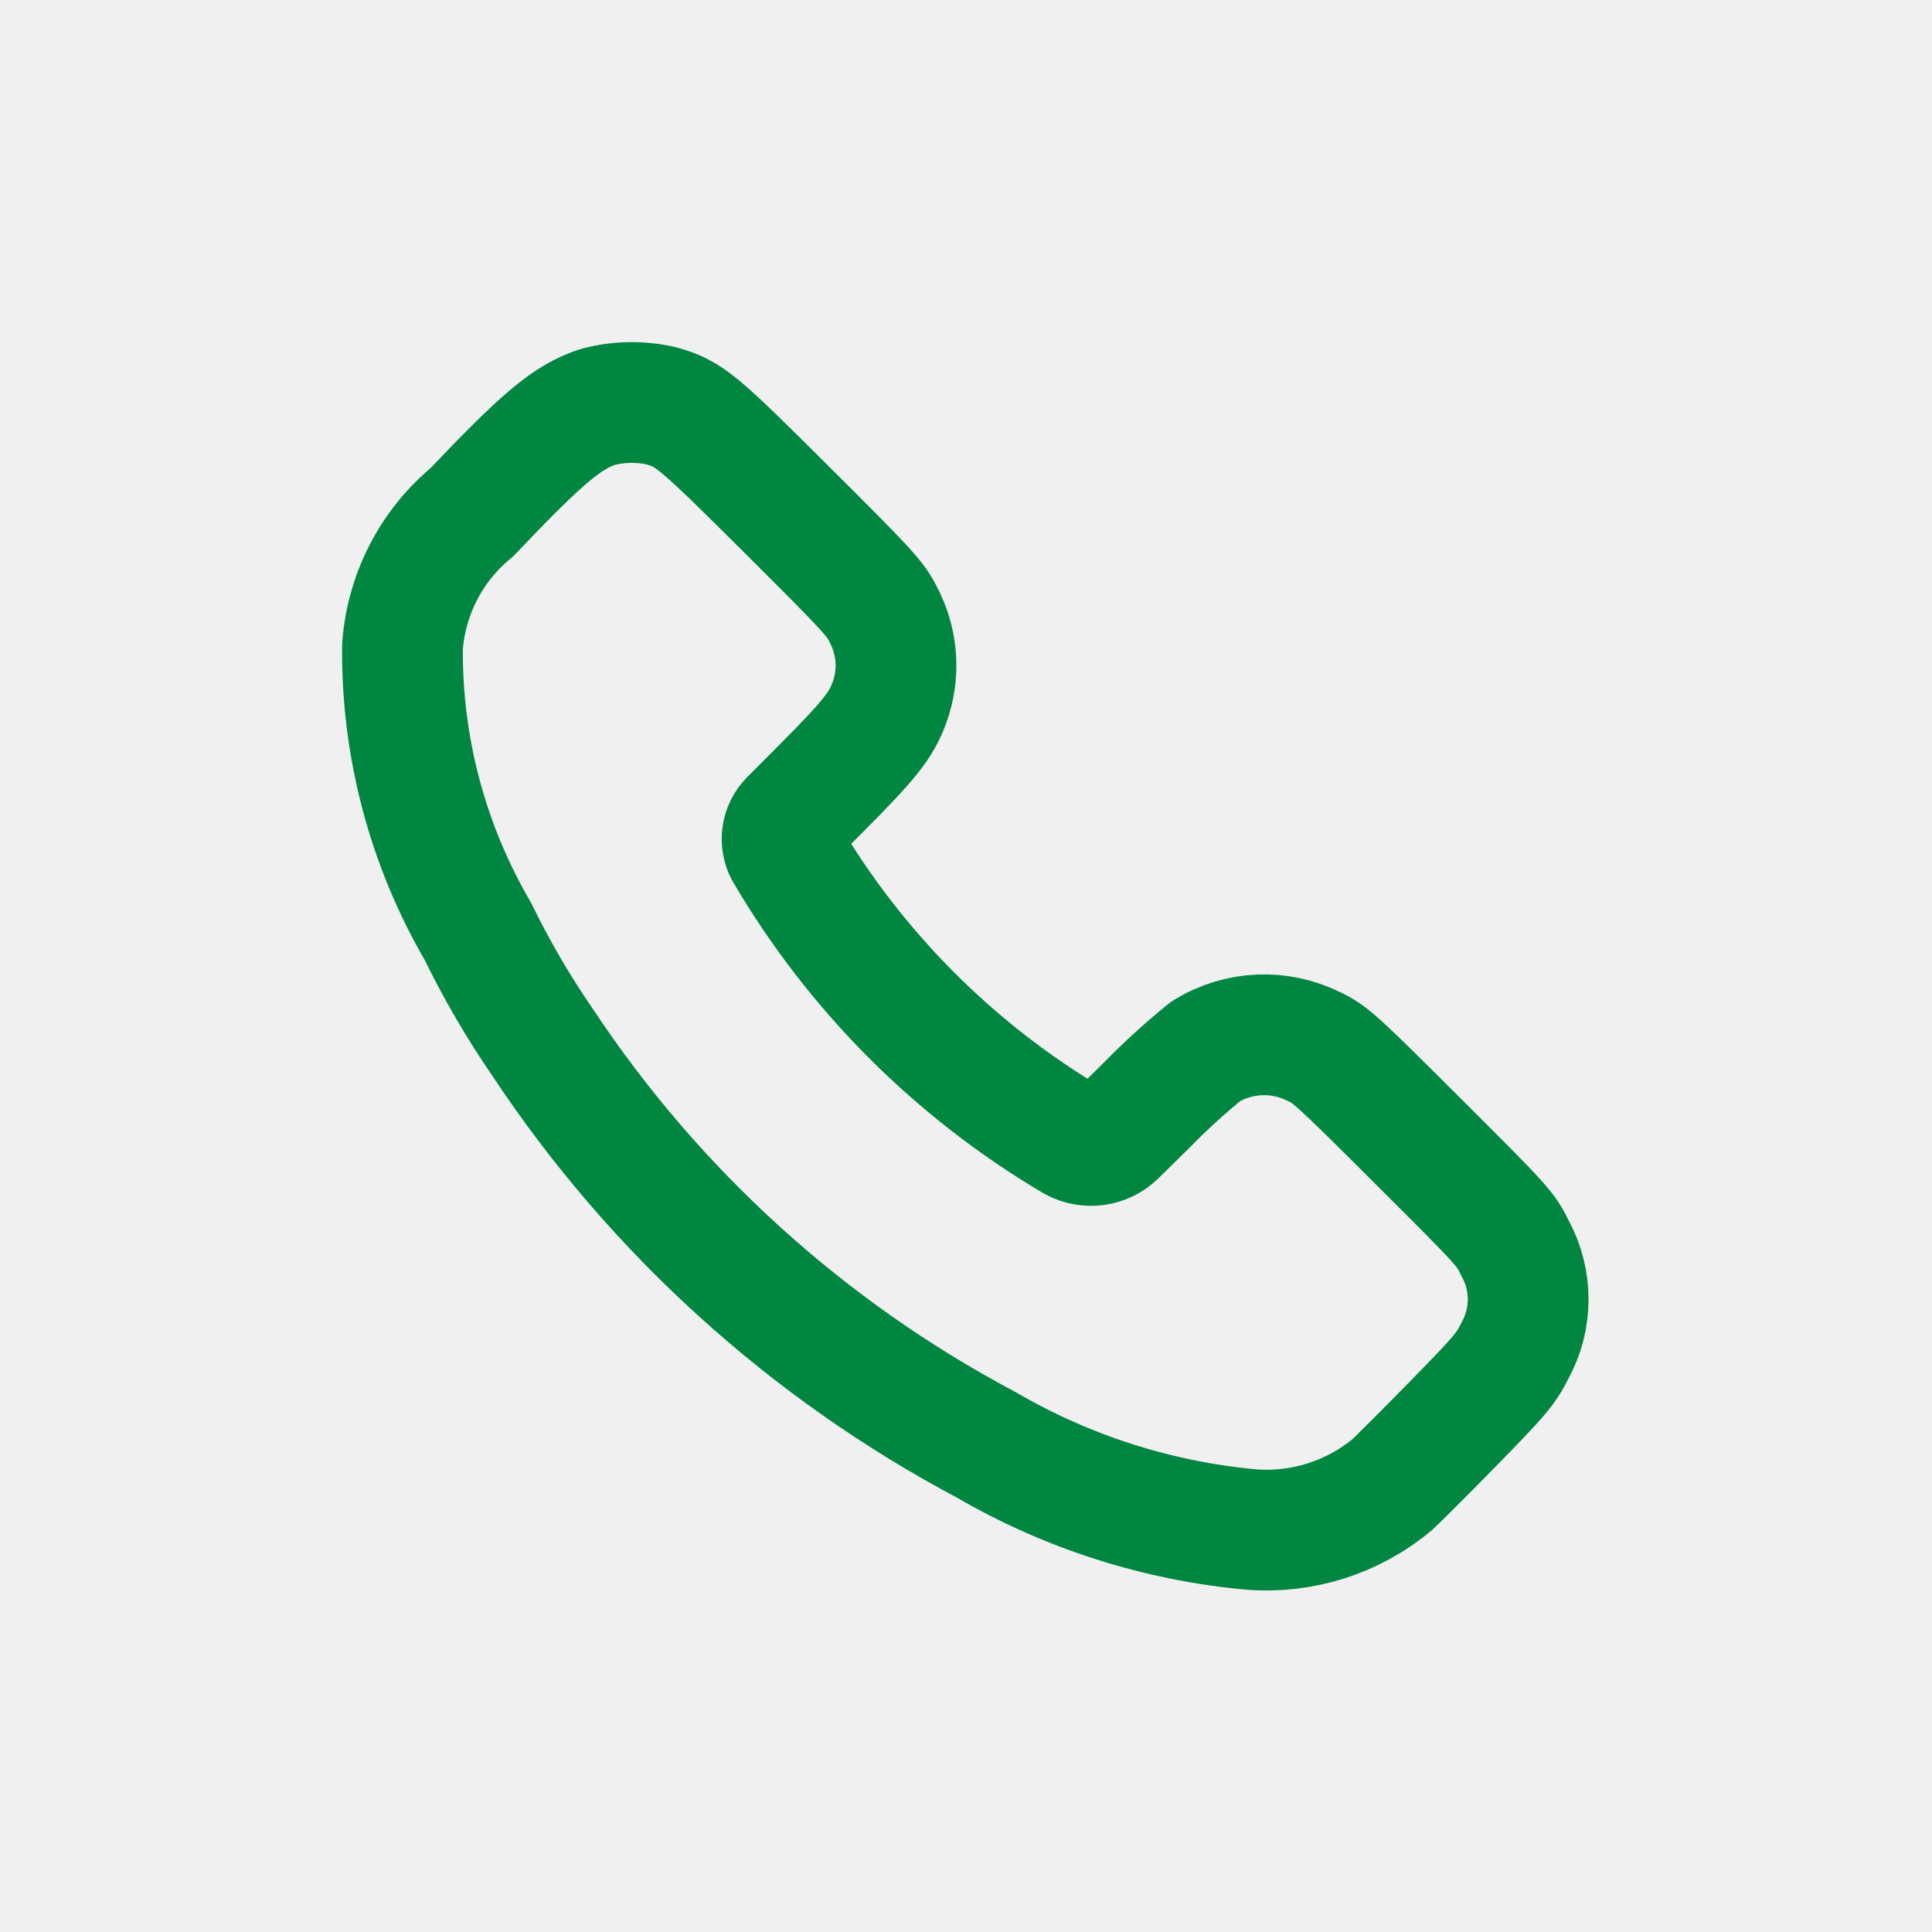
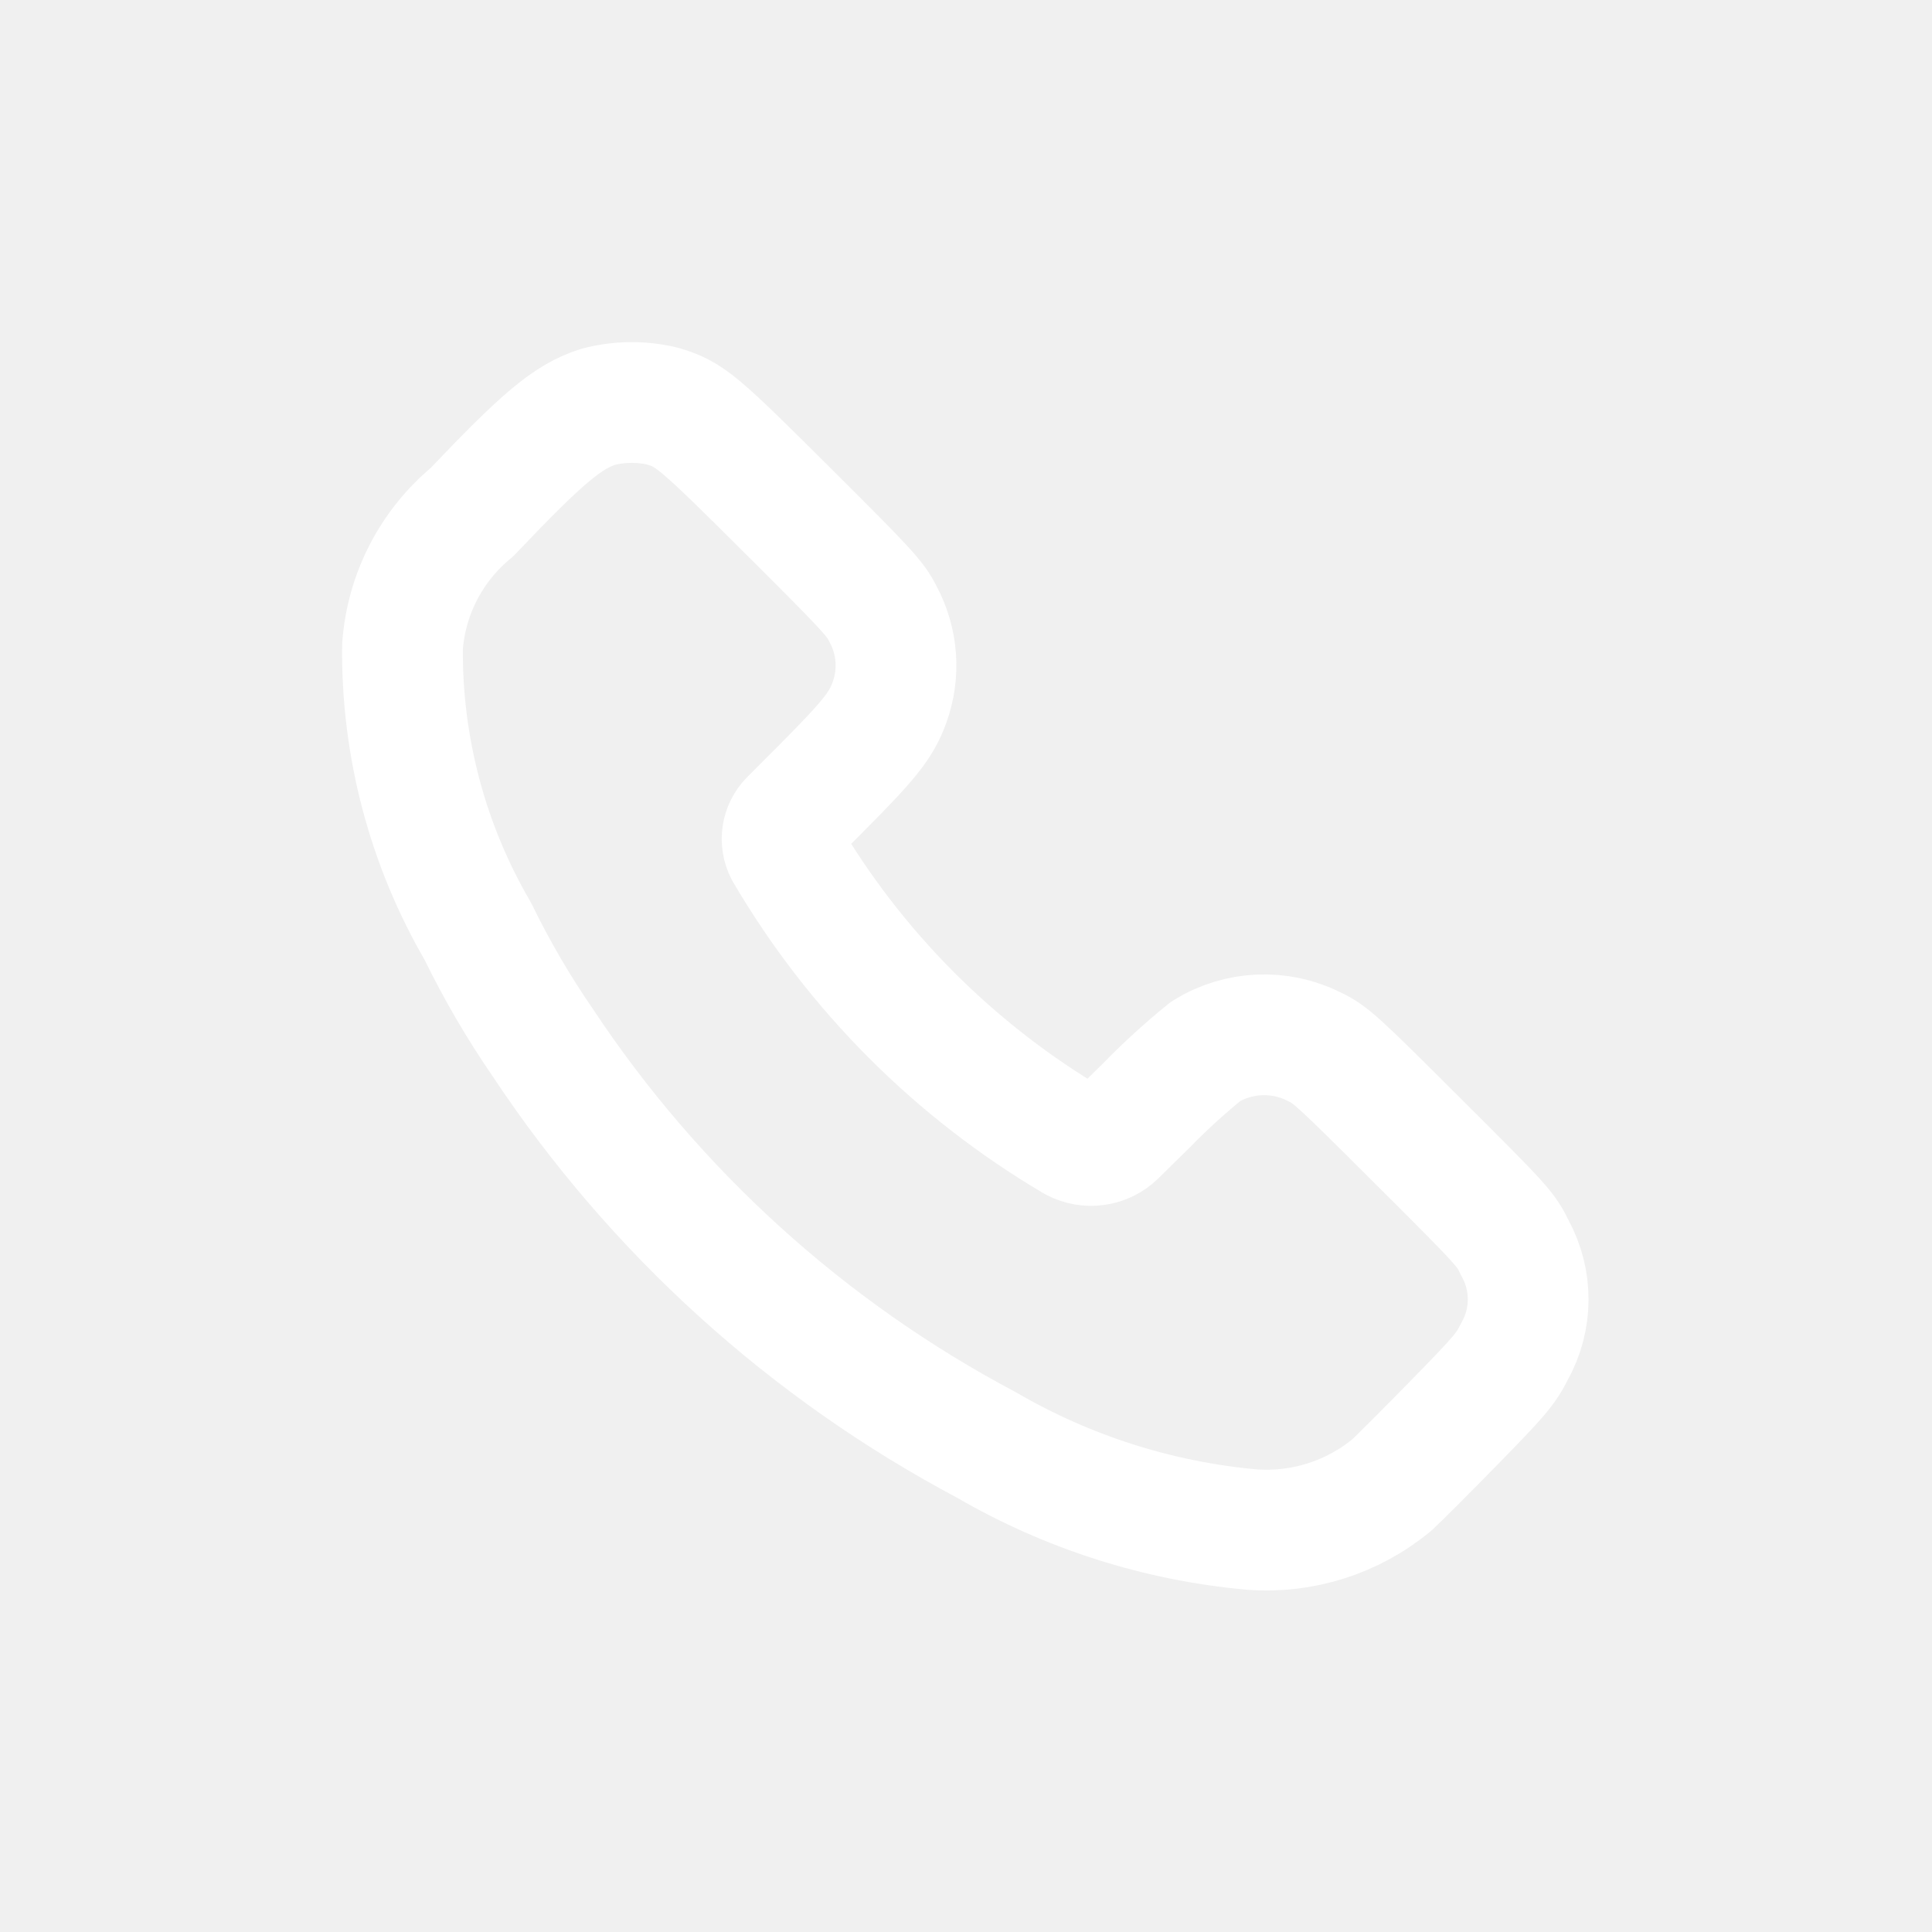
<svg xmlns="http://www.w3.org/2000/svg" width="24" height="24" viewBox="0 0 24 24" fill="none">
-   <path fill-rule="evenodd" clip-rule="evenodd" d="M5.863 6.362C6.743 5.435 7.054 5.175 7.429 5.054C7.689 4.986 7.961 4.982 8.222 5.043C8.566 5.143 8.657 5.219 9.785 6.343C10.776 7.33 10.875 7.437 10.97 7.63C11.152 7.969 11.181 8.369 11.048 8.73C10.948 9.005 10.806 9.187 10.205 9.79L9.813 10.183C9.71 10.288 9.686 10.446 9.753 10.577C10.624 12.063 11.86 13.302 13.343 14.177C13.514 14.268 13.725 14.239 13.863 14.104L14.24 13.733C14.473 13.494 14.72 13.269 14.979 13.059C15.387 12.809 15.894 12.787 16.321 13C16.53 13.1 16.599 13.162 17.621 14.182C18.675 15.233 18.705 15.266 18.821 15.507C19.04 15.906 19.037 16.389 18.815 16.786C18.702 17.01 18.633 17.091 18.04 17.697C17.682 18.063 17.345 18.397 17.291 18.446C16.802 18.851 16.175 19.05 15.541 19C14.383 18.894 13.262 18.536 12.256 17.951C10.03 16.771 8.134 15.052 6.742 12.951C6.439 12.511 6.17 12.049 5.936 11.569C5.31 10.495 4.987 9.272 5 8.029C5.048 7.379 5.36 6.776 5.863 6.362Z" stroke="#008641" stroke-width="1.5" stroke-linecap="round" stroke-linejoin="round" />
+   <path fill-rule="evenodd" clip-rule="evenodd" d="M5.863 6.362C6.743 5.435 7.054 5.175 7.429 5.054C7.689 4.986 7.961 4.982 8.222 5.043C8.566 5.143 8.657 5.219 9.785 6.343C10.776 7.33 10.875 7.437 10.97 7.63C11.152 7.969 11.181 8.369 11.048 8.73C10.948 9.005 10.806 9.187 10.205 9.79L9.813 10.183C9.71 10.288 9.686 10.446 9.753 10.577C10.624 12.063 11.86 13.302 13.343 14.177C13.514 14.268 13.725 14.239 13.863 14.104L14.24 13.733C14.473 13.494 14.72 13.269 14.979 13.059C15.387 12.809 15.894 12.787 16.321 13C16.53 13.1 16.599 13.162 17.621 14.182C18.675 15.233 18.705 15.266 18.821 15.507C19.04 15.906 19.037 16.389 18.815 16.786C18.702 17.01 18.633 17.091 18.04 17.697C17.682 18.063 17.345 18.397 17.291 18.446C16.802 18.851 16.175 19.05 15.541 19C14.383 18.894 13.262 18.536 12.256 17.951C10.03 16.771 8.134 15.052 6.742 12.951C6.439 12.511 6.17 12.049 5.936 11.569C5.31 10.495 4.987 9.272 5 8.029C5.048 7.379 5.36 6.776 5.863 6.362Z" stroke="#FFFFFF" stroke-width="1.5" stroke-linecap="round" stroke-linejoin="round" />
</svg>
